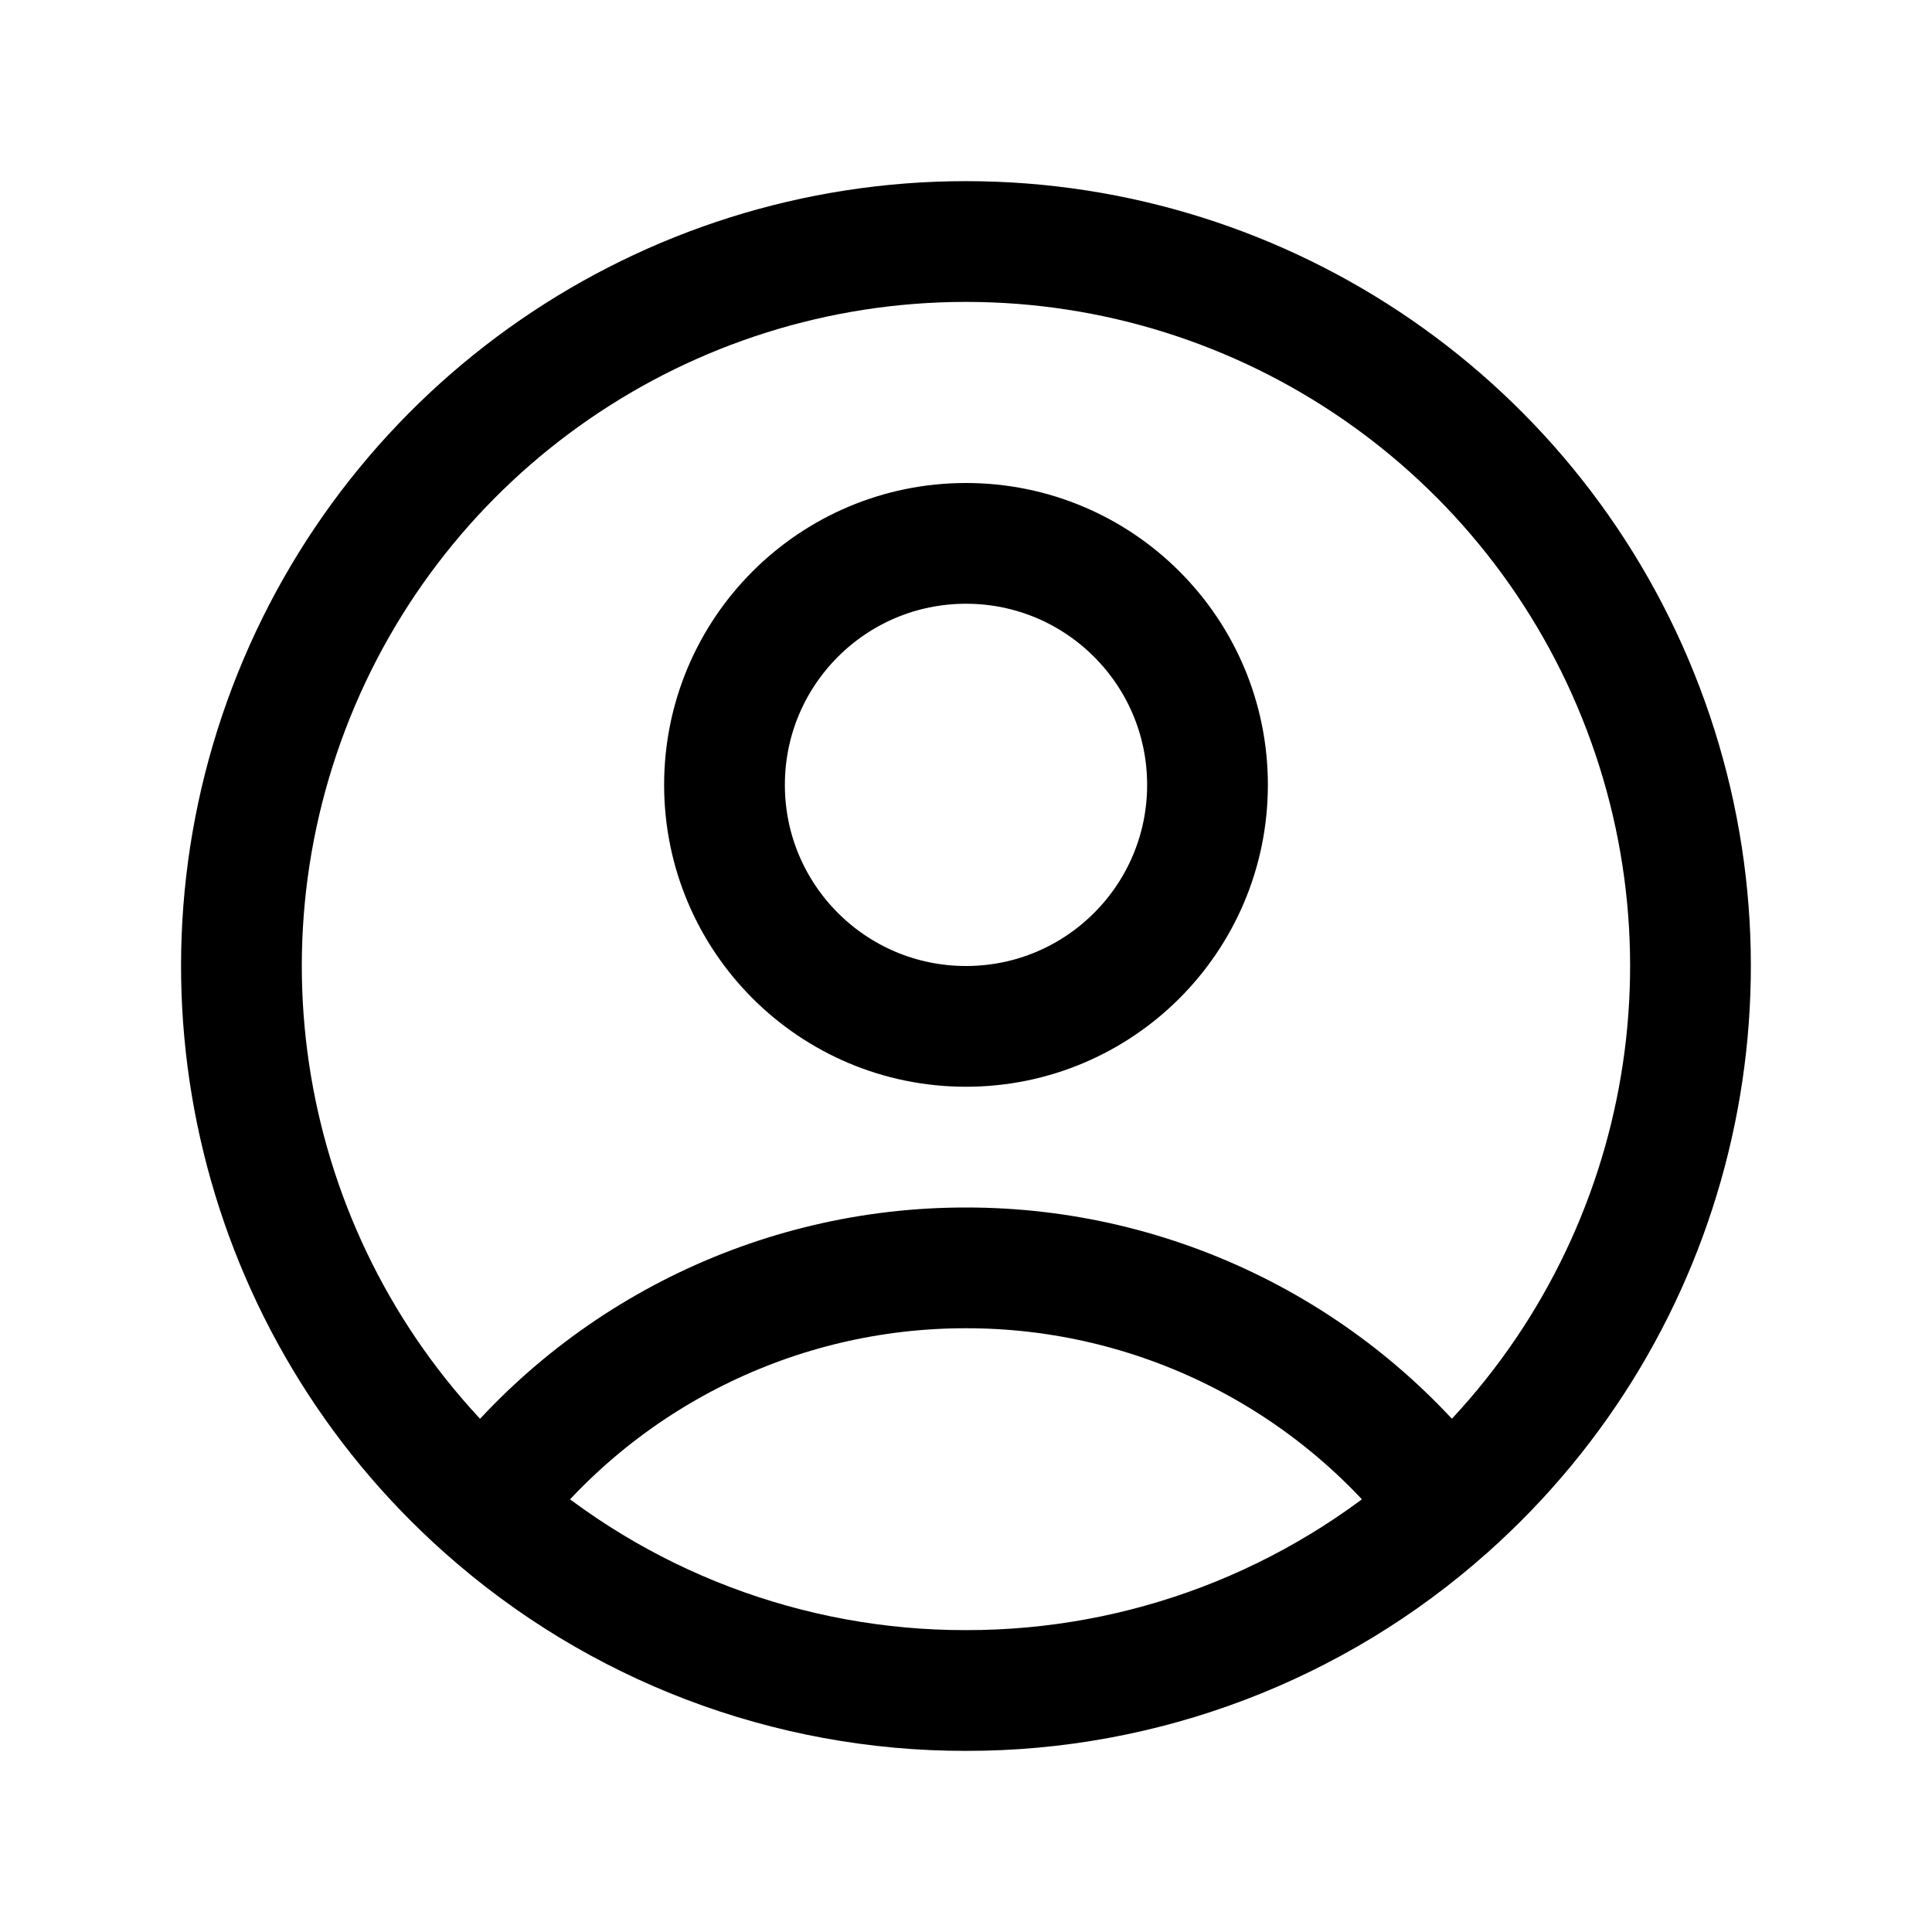
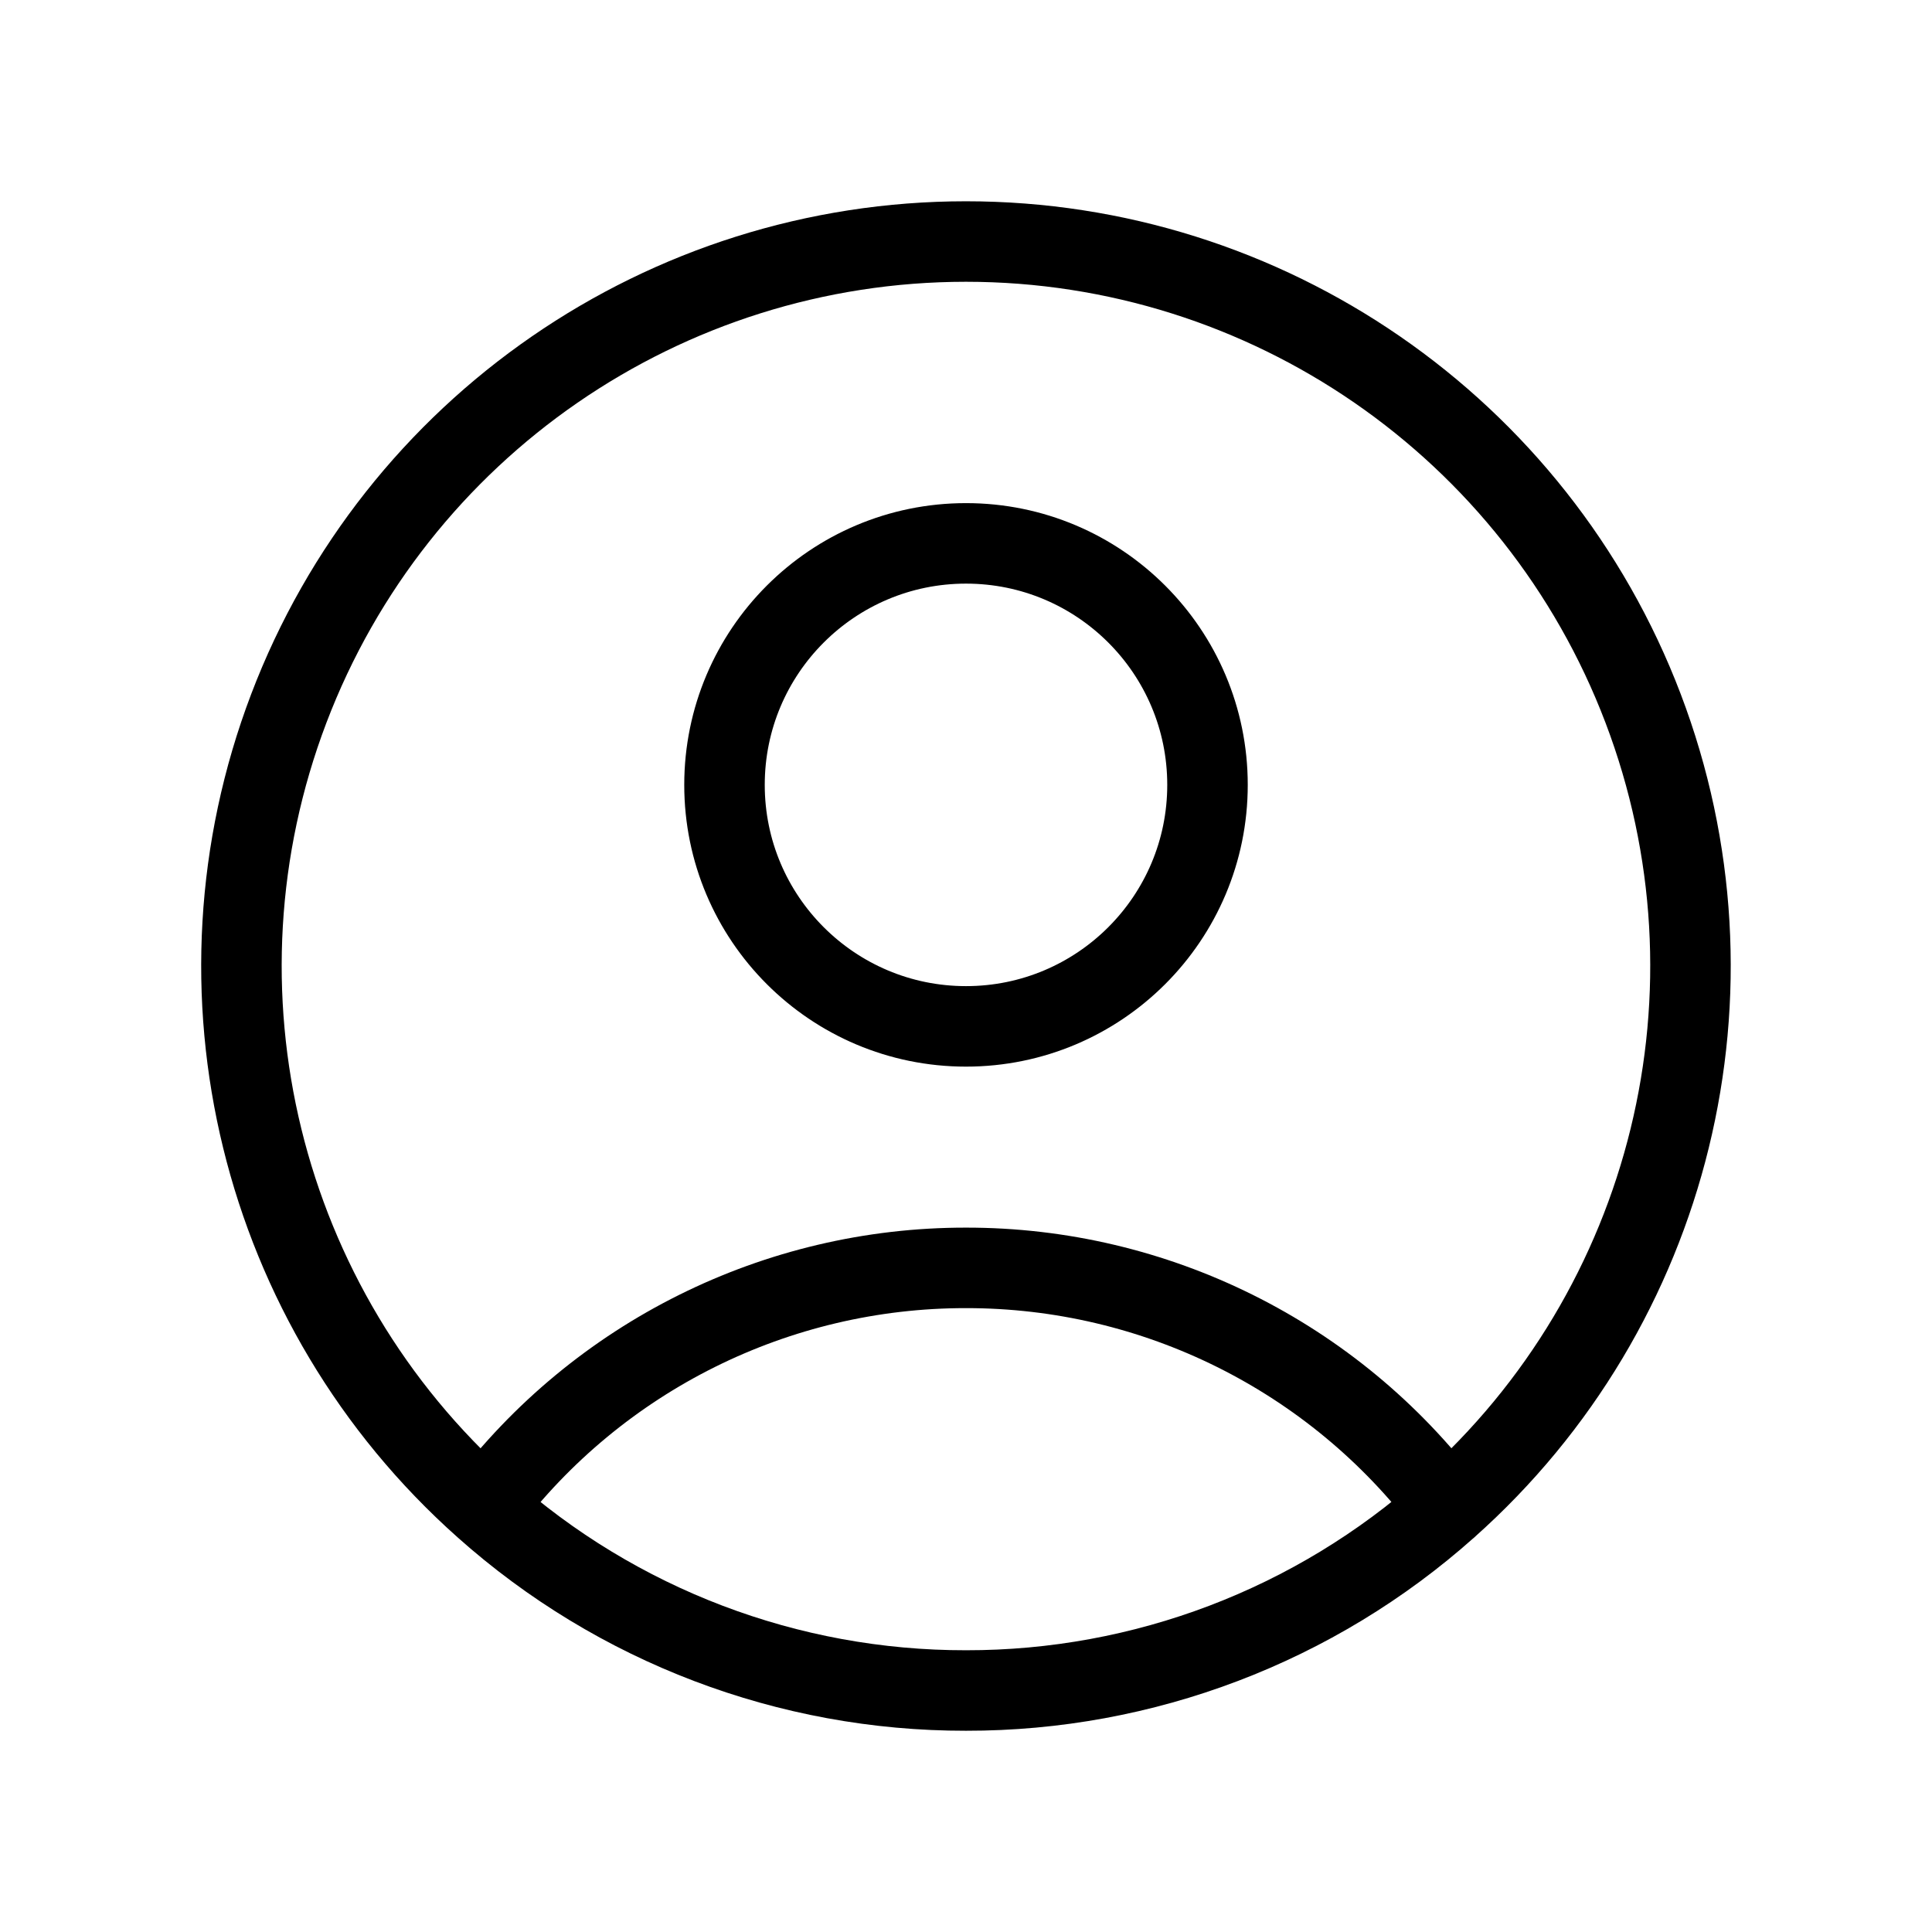
- <svg xmlns="http://www.w3.org/2000/svg" fill="none" viewBox="0 0 24 24" stroke-width="1.5" stroke="currentColor">
+ <svg xmlns="http://www.w3.org/2000/svg" fill="none" viewBox="0 0 24 24" stroke-width="1" stroke="currentColor">
  <path stroke-linecap="round" stroke-linejoin="round" d="M17.982 18.725A7.488 7.488 0 0012 15.75a7.488 7.488 0 00-5.982 2.975m11.963 0a9 9 0 10-11.963 0m11.963 0A8.966 8.966 0 0112 21a8.966 8.966 0 01-5.982-2.275M15 9.75a3 3 0 11-6 0 3 3 0 016 0z" />
</svg>
